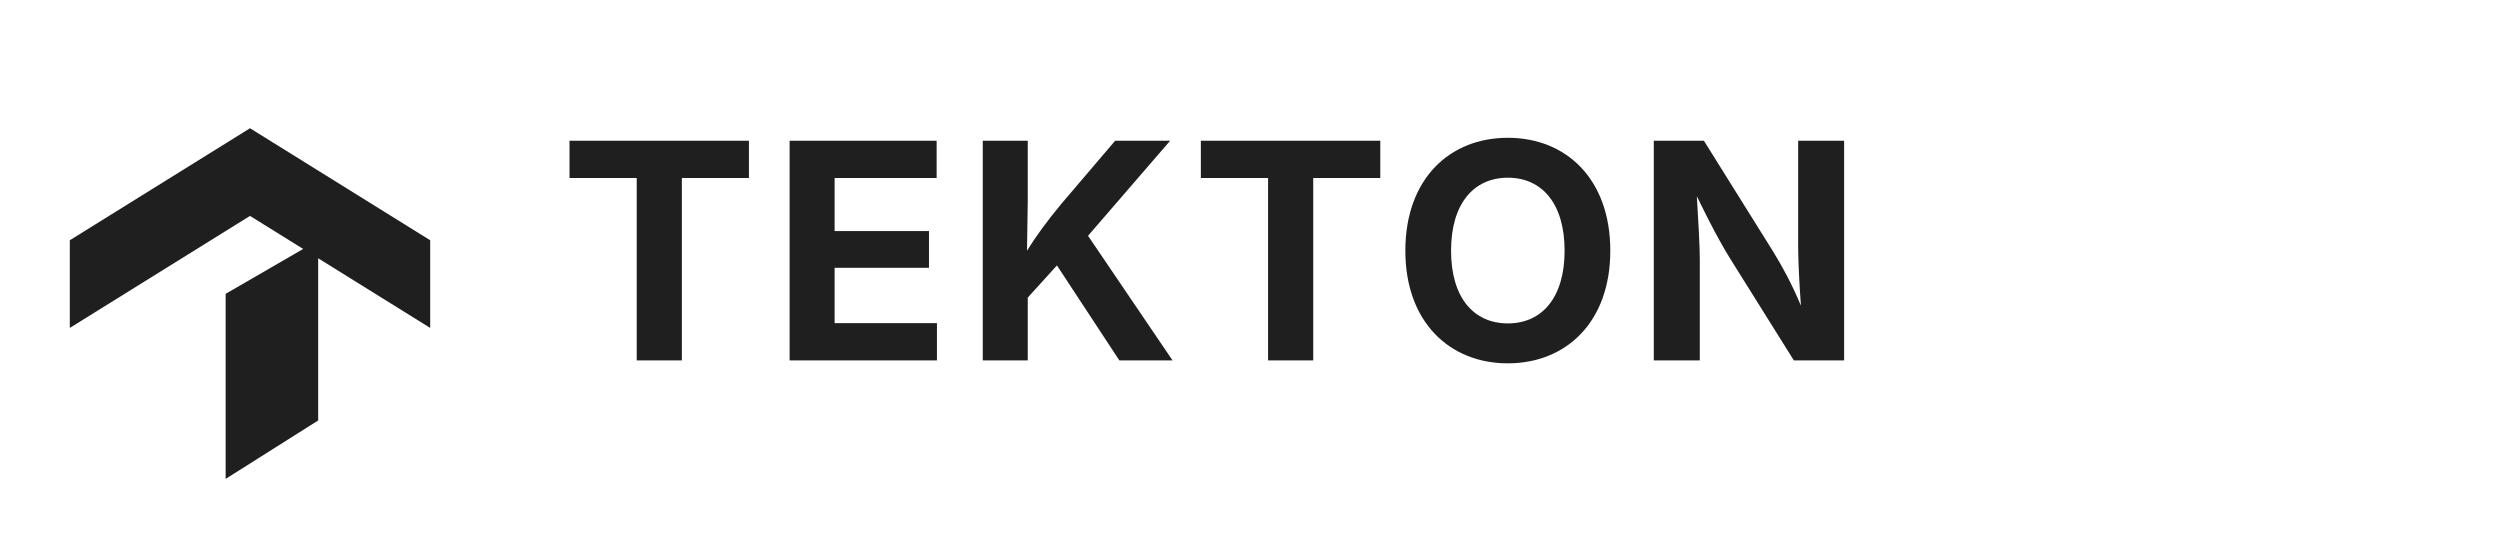
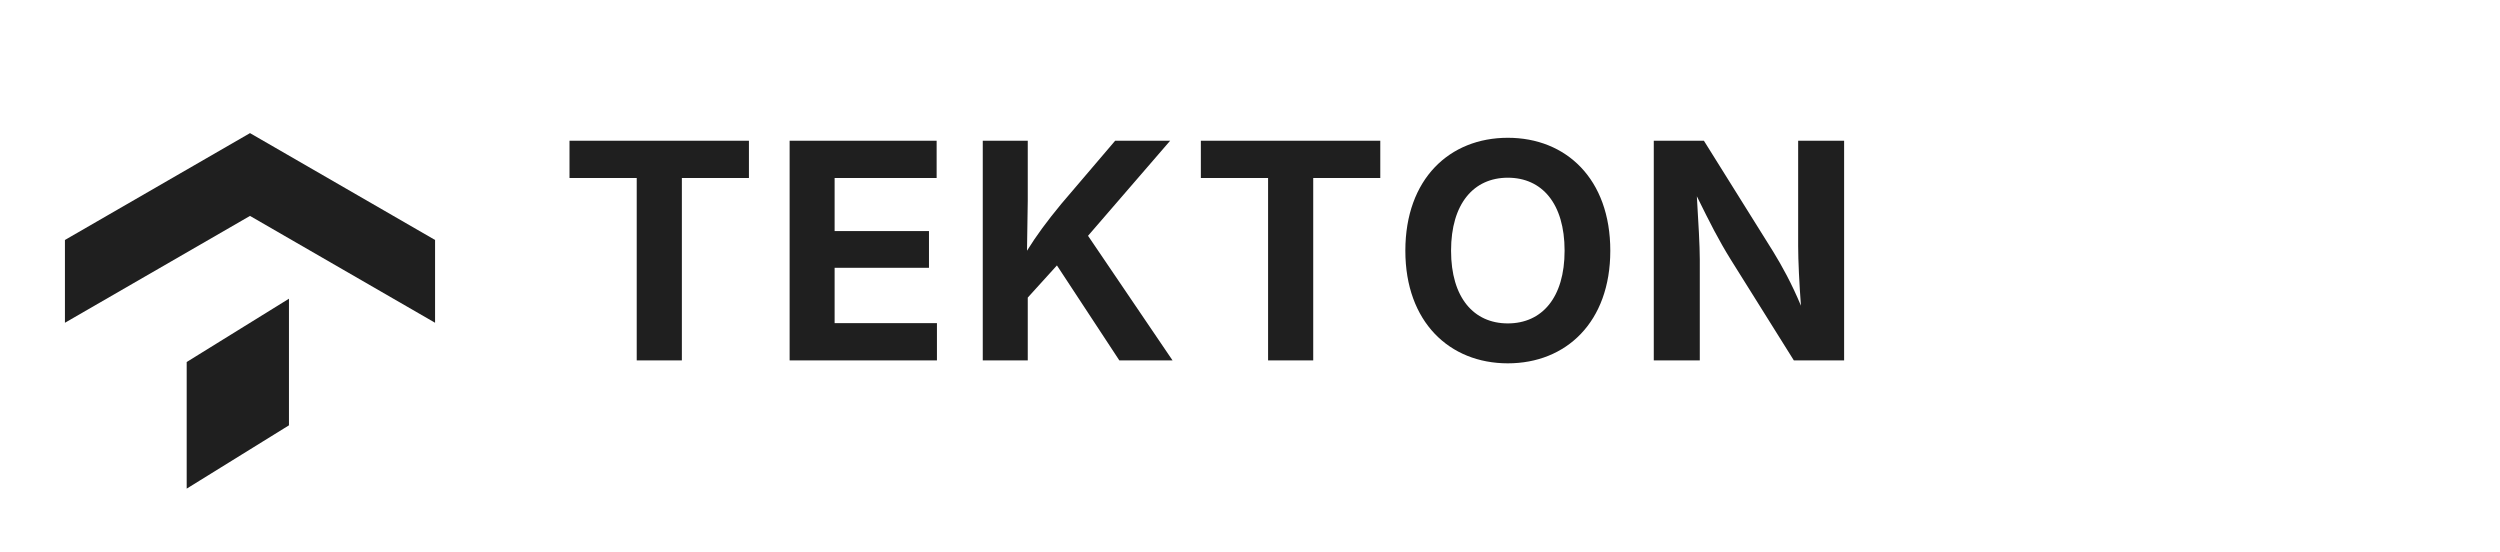
- <svg xmlns="http://www.w3.org/2000/svg" width="770" height="170" viewBox="0 0 770 170" role="img" aria-label="TEKTON brand artwork">
+ <svg xmlns="http://www.w3.org/2000/svg" width="770" height="170" viewBox="0 0 770 170" role="img" aria-label="TEKTON logo corrected version 2">
  <g transform="translate(5 11) scale(1.5)">
-     <g>
-       <path d="M 11 42 L 48 19 L 48 37 L 11 60 Z" fill="#1F1F1F" />
-       <path d="M 48 19 L 85 42 L 85 60 L 48 37 Z" fill="#1F1F1F" />
-       <path d="M 43 53 L 62 42 L 62 79 L 43 91 Z" fill="#1F1F1F" />
+     <g class="tekton-mark">
+       <path d="M 10 41.94 L 48 20 L 48 37 L 10 58.94 Z" fill="#1F1F1F" />
+       <path d="M 48 20 L 86 41.94 L 86 58.94 L 48 37 Z" fill="#1F1F1F" />
+       <path d="M 35 67 L 56 54 L 56 80 L 35 93 Z" fill="#1F1F1F" />
    </g>
  </g>
-   <text x="172" y="111" font-family="Inter, Arial, sans-serif" font-size="93" font-weight="750" letter-spacing="3" fill="#1F1F1F">TEKTON</text>
+   <text x="172" y="111" font-family="Inter,Arial,sans-serif" font-size="93" font-weight="700" letter-spacing="3" fill="#1F1F1F">TEKTON</text>
</svg>
